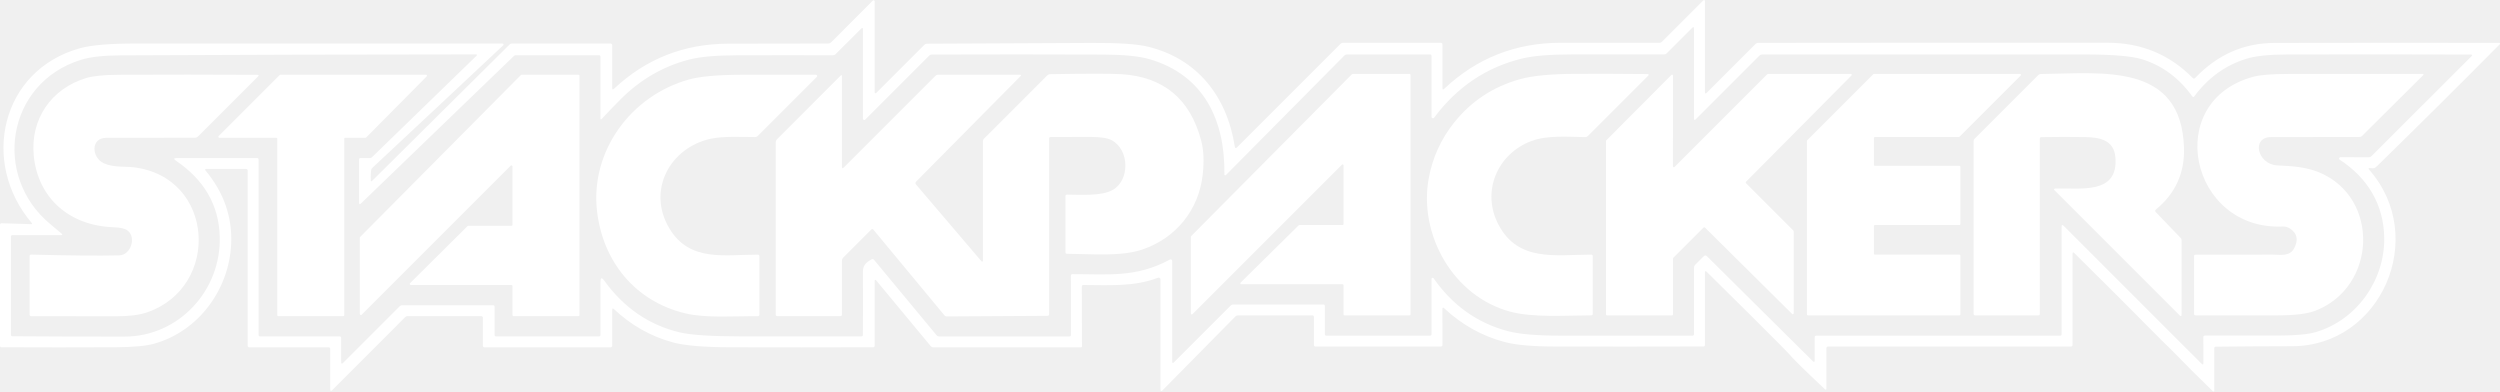
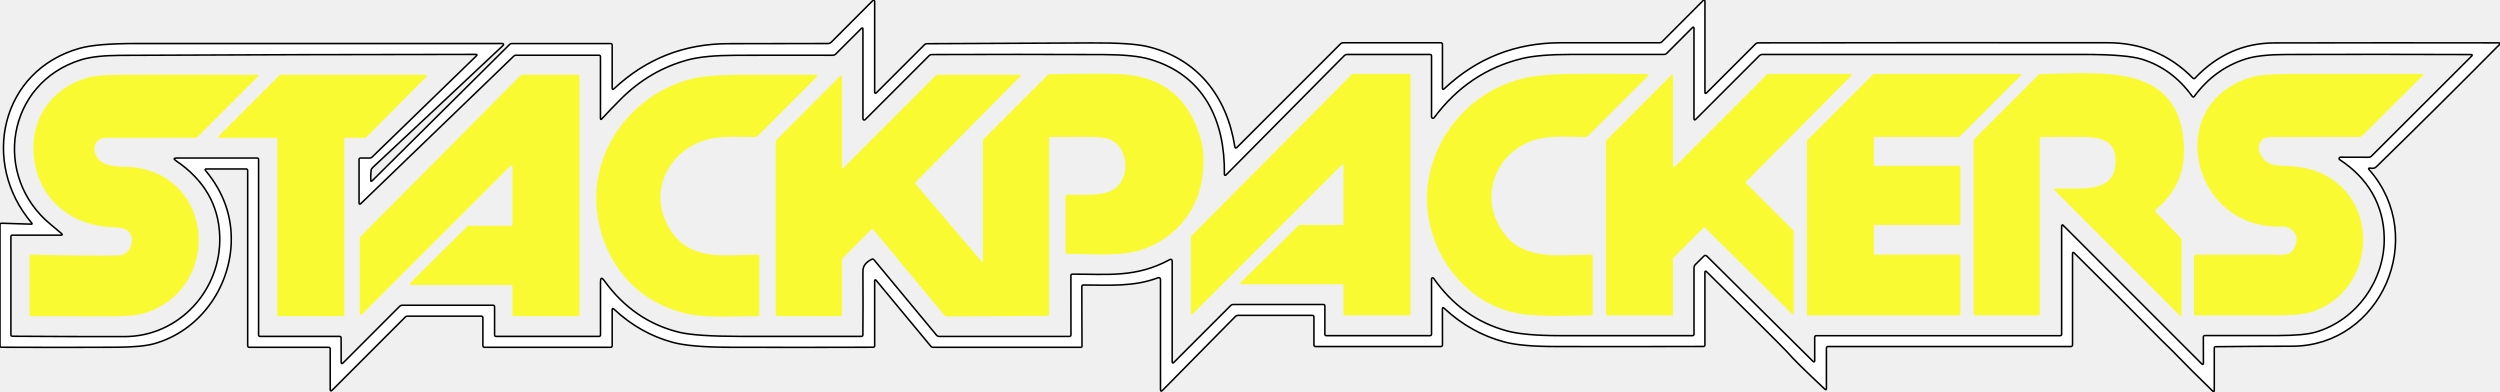
<svg xmlns="http://www.w3.org/2000/svg" id="Layer_2" viewBox="0 0 802.46 125.7">
  <g id="Layer_2-2">
    <g id="Layer_1-2">
-       <path d="M760.51,54.52c18.99,21.65,3.81,56.55-24.75,56.61-8.19,.01-16.37,.06-24.54,.15-.31,0-.47,.17-.47,.48v13.48c0,.52-.19,.6-.56,.24-4.43-4.27-8.77-8.61-13.03-13.01-.17-.17-2.64-2.56-3.34-3.26-9.27-9.39-18.6-18.71-27.99-27.97-.39-.38-.58-.3-.58,.25v29.24c0,.28-.22,.5-.5,.5h-78c-.28,0-.5,.22-.5,.5v13c0,.36-.22,.45-.49,.2-6.46-6.05-10.43-9.97-11.93-11.77-.85-1.01-18.59-18.64-26-25.91-.39-.38-.58-.3-.58,.24v23.22c0,.33-.17,.5-.5,.5-15.85,.04-31.67,.05-47.46,.02-7.35,0-12.82-.5-16.42-1.47-7.21-1.93-13.65-5.53-19.3-10.8-.39-.37-.58-.28-.58,.25l.02,11.52c0,.28-.22,.5-.5,.5h-40.26c-.28,0-.5-.22-.5-.5v-9c0-.28-.22-.5-.5-.5h-23.87c-.33,0-.61,.12-.84,.35l-23.33,23.65c-.47,.48-.71,.38-.71-.29v-35.23c0-.43-.43-.71-.82-.55-7.65,2.94-15.66,2.34-23.91,2.32-.35,0-.52,.17-.52,.51,0,0,0,12.92,.05,19.21,0,.16-.13,.28-.29,.28h-47.43c-.34,0-.62-.13-.84-.39l-17.48-21.07c-.28-.34-.51-.26-.51,.18v20.76c0,.33-.17,.5-.5,.5-15.37,.05-30.71,.05-46.03,.01-8.43-.03-14.53-.55-18.28-1.58-7.04-1.91-13.33-5.47-18.86-10.66-.38-.36-.57-.28-.58,.25v11.5c0,.28-.22,.5-.5,.5h-40.5c-.28,0-.5-.22-.5-.5v-9c0-.28-.22-.5-.5-.5h-23.74c-.25,0-.49,.1-.67,.28l-23.43,23.45c-.45,.44-.67,.35-.67-.28v-12.96c0-.27-.22-.49-.49-.49h-25.5c-.28,0-.5-.22-.5-.5V54.73c0-.28-.22-.5-.5-.5h-12.72c-.49,0-.58,.18-.27,.55,5.82,7,8.55,14.8,8.2,23.41-.61,14.62-10.39,28.11-24.72,32.13-2.6,.73-6.67,1.11-12.22,1.14-12.25,.06-24.51,.06-36.78,0-.33,0-.49-.16-.49-.49v-38.77c0-.37,.18-.55,.55-.54l9.43,.29c.36,.01,.42-.12,.19-.39C-6.34,52.18,.23,22.52,25.71,15.47c3.64-1.01,9.71-1.51,18.22-1.5,39.11,.02,78.23,.02,117.36,0,.3,0,.45,.36,.24,.57,0,0-37.65,35.32-41.8,39.14-.34,.31-.56,.55-.6,.93-.17,1.58-.13,2.77-.11,3.43,.02,.37,.35,.08,.48-.04L163.59,14.26c.18-.18,.42-.28,.68-.28h31.73c.28,0,.5,.22,.5,.5v13.74c0,.55,.21,.63,.6,.26,10.25-9.61,22.46-14.43,36.64-14.46,10.7-.02,21.38-.04,32.07-.05,.37,0,.73-.15,.99-.41L280.16,.19c.22-.22,.59-.06,.59,.24V29.52c0,.45,.26,.56,.58,.24l15.37-15.36c.25-.25,.55-.37,.9-.37,17.6-.07,35.18-.16,52.73-.25,8.6-.05,14.66,.35,18.17,1.21,15.76,3.84,25.31,15.84,27.85,32.04,.09,.57,.33,.65,.74,.24l33.16-33.16c.24-.24,.57-.38,.92-.38h31.33c.28,0,.5,.22,.5,.5v14c0,.54,.2,.62,.59,.25,10.44-9.83,22.91-14.75,37.4-14.75h31.71c.28,0,.55-.11,.75-.31L546.67,.19c.33-.33,.59-.22,.59,.25V29.52c-.01,.55,.19,.63,.58,.24l15.62-15.61c.26-.26,.57-.39,.94-.39,37.37-.05,74.74-.07,112.09-.04,10.81,0,19.93,3.78,27.36,11.33,.25,.25,.49,.25,.74,0,7.12-7.49,15.61-11.24,25.46-11.27,24.07-.05,48.12-.06,72.15-.02,.23,0,.35,.28,.19,.44-13.01,13.13-26.13,26.15-39.36,39.08-.82,.8-1.07,.83-2.21,.68-.61-.07-.71,.12-.31,.57h0Zm-98.17,17.9l44.32,44.32c.4,.4,.6,.32,.6-.24l-.02-8.28c0-.34,.17-.51,.52-.51h23.37c5.6-.01,9.64-.37,12.12-1.09,13.33-3.87,22.25-16.85,22.05-30.25-.16-10.78-5.37-19.3-14.3-25.12-.36-.23-.19-.79,.24-.79l9.07,.02c.35,0,.65-.12,.9-.37l32.12-32.07c.35-.35,.28-.53-.22-.53-19.69-.07-39.38-.08-59.07-.02-5.83,0-10.24,.49-13.21,1.44-6.62,2.1-12.11,6.09-16.48,11.98-.23,.31-.45,.31-.68,0-4.24-5.88-9.58-9.83-16.01-11.86-3.3-1.04-9.47-1.56-18.5-1.57-34.47-.03-68.96-.03-103.47,0-.37,0-.72,.15-.98,.41l-20.37,20.37c-.4,.39-.6,.31-.6-.25V9.19c.01-.56-.19-.64-.58-.25l-8.21,8.22c-.21,.21-.46,.31-.75,.31-9.88,.02-19.76,.02-29.65,0-7,0-12.33,.43-16,1.32-11.47,2.8-20.88,9.13-28.21,18.98-.27,.36-.84,.17-.84-.28V17.98c0-.33-.17-.5-.5-.5h-26.64c-.33,0-.61,.12-.84,.35l-38.03,38.37c-.18,.18-.48,.05-.48-.2,.27-17.38-6.59-31.94-24.06-37.01-3.28-.95-8.15-1.44-14.62-1.47-18.38-.07-36.78-.08-55.19-.01-.37,0-.68,.13-.94,.39l-20.51,20.51c-.26,.26-.7,.07-.7-.3V9.44c.02-.55-.18-.63-.58-.24l-8.2,8.19c-.23,.23-.51,.35-.84,.35-10.37-.03-20.74-.02-31.11,.01-6.71,.02-11.83,.5-15.37,1.45-8.19,2.19-15.38,6.38-21.59,12.58-2.06,2.06-4.1,4.18-6.13,6.36-.29,.31-.43,.26-.43-.17V18.23c0-.33-.16-.5-.49-.5h-26.71c-.22,0-.43,.09-.58,.24l-49.08,47.32c-.42,.42-.63,.33-.63-.26v-13.8c0-.33,.17-.5,.5-.5h2.97c.27,0,.51-.1,.7-.29l33.5-32.51c.31-.31,.25-.47-.2-.47-38.05,.02-76.08,.12-114.11,.31-5.42,.03-9.61,.5-12.56,1.41C2.11,26.57-2.63,56.57,16.31,72.08c1.14,.94,2.28,1.89,3.41,2.86,.41,.36,.35,.54-.2,.54H4c-.33,0-.5,.17-.5,.5v31.47c0,.32,.16,.48,.48,.48,12.01,.09,24.02,.12,36.02,.11,17.48-.02,31.08-14.93,30.53-32.2-.31-10.03-4.99-18.1-14.02-24.23-.87-.59-.78-.88,.27-.88h25.72c.33,0,.5,.17,.5,.5v56.25c0,.33,.17,.5,.5,.5h25.49c.33,0,.5,.17,.5,.5l.02,7.72c0,.6,.21,.69,.64,.26l18.09-18.1c.25-.25,.56-.38,.92-.38h29.09c.33,0,.5,.17,.5,.5v9c0,.33,.17,.5,.5,.5h33c.33,0,.5-.17,.5-.5v-17.01c0-1.37,.4-1.5,1.2-.39,6.28,8.69,14.33,14.22,24.14,16.59,3.61,.87,10.25,1.3,19.91,1.31h38.45c.35,0,.52-.17,.52-.52,.06-6.71,.06-13.44,.01-20.18-.02-2.14,1.07-3.08,2.76-4.02,.32-.17,.59-.12,.82,.16l20.05,24.17c.22,.25,.53,.4,.86,.4h41.78c.34,0,.51-.17,.51-.51l-.02-18.97c0-.34,.17-.51,.51-.51,11.17-.04,20.42,1.24,31.29-4.7,.32-.17,.71,.06,.71,.43v32.31c0,.55,.19,.63,.58,.24l18.25-18.25c.19-.19,.43-.29,.7-.29h28.97c.34,0,.51,.17,.51,.5v9c-.01,.33,.16,.5,.49,.5h33.25c.33,0,.5-.17,.5-.5v-17.72c.01-.35,.45-.49,.65-.21,6.07,8.69,13.99,14.35,23.76,16.96,3.63,.97,9.23,1.46,16.81,1.47h42.52c.34,0,.51-.17,.51-.51v-21.24c0-.42,.15-.78,.44-1.07l2.7-2.68c.33-.33,.67-.33,1.01,0l34.12,33.83c.18,.17,.47,.05,.47-.2v-7.62c.01-.33,.18-.5,.51-.5h78.25c.33,0,.5-.17,.5-.5v-34.54c0-.56,.2-.64,.59-.25v-.02h0Z" fill="#fff" />
-       <path d="M270.84,53.76l29.44-29.43c.22-.22,.53-.35,.84-.35h26.16c.5,0,.57,.18,.22,.54l-33.43,33.76c-.3,.31-.31,.62-.03,.95l21.01,24.65c.15,.18,.45,.08,.45-.16V45.39c0-.35,.13-.66,.38-.91l20.3-20.3c.24-.24,.53-.36,.86-.37,11.94-.2,19.57-.2,22.9,0,13.55,.85,22.1,7.96,25.63,21.35,.78,2.95,.95,6.53,.5,10.74-1.22,11.46-8.59,20.54-19.46,24.21-6.86,2.32-16.48,1.39-24.11,1.35-.33,0-.5-.17-.5-.51v-17.97c0-.34,.17-.51,.51-.51,4.53,.03,11.15,.52,14.73-1.54,5.45-3.16,5.32-12.91-.44-15.94-1.29-.69-3.54-1.03-6.74-1.04-4.28,0-8.55,0-12.82,.03-.33,0-.49,.17-.49,.5v56.32c0,.39-.19,.58-.58,.58l-32.33,.19c-.25,0-.49-.11-.65-.3l-22.89-27.6c-.15-.19-.43-.2-.59-.03l-9.02,9.02c-.28,.27-.44,.66-.44,1.06v17.25c0,.33-.17,.5-.5,.5h-20.25c-.33,0-.5-.17-.5-.5V45.73c0-.41,.15-.77,.44-1.06l20.37-20.38c.29-.3,.44-.24,.44,.19v29.04c0,.55,.2,.63,.59,.24h0Z" fill="#fff" />
-       <path d="M430.74,52.86l-47.98,47.99c-.19,.19-.51,.05-.51-.21v-24.64c0-.08,.03-.15,.09-.21l51.61-51.97c.06-.06,.13-.09,.21-.09h18.29c.17,0,.3,.13,.3,.3V100.93c0,.17-.13,.3-.3,.3h-20.9c-.17,0-.3-.13-.3-.3v-9.4c0-.17-.13-.3-.3-.3h-32.54c-.27,0-.4-.33-.21-.51l18.66-18.4c.06-.06,.13-.09,.21-.09h13.88c.17,0,.3-.13,.3-.3v-18.86c0-.26-.32-.4-.51-.21h0Z" fill="#fff" />
-       <path d="M466.81,39.27c5.49-6.85,12.53-11.48,21.13-13.87,4.01-1.11,10.05-1.68,18.12-1.7,7.53-.03,15.08,0,22.64,.07,.59,0,.67,.22,.25,.63l-19.26,19.26c-.22,.22-.53,.35-.85,.35-5.72-.09-12.2-.64-17.27,1.25-10.86,4.04-16.23,16.19-10.55,26.91,6.35,11.98,18.29,9.58,29.72,9.56,.34,0,.51,.17,.51,.51v18.47c0,.34-.17,.51-.5,.51-8.39,.04-18.57,.77-25.87-1.15-18.44-4.85-29.58-24.81-26.28-42.83,1.23-6.69,3.96-12.68,8.21-17.97h0Z" fill="#fff" />
-       <path d="M537.5,53.59l29.78-29.77c.06-.06,.13-.09,.21-.09h26.59c.27,0,.4,.32,.21,.51l-33.87,34.12c-.12,.12-.12,.3,0,.42l15.24,15.24c.06,.06,.09,.13,.09,.21v26.33c0,.27-.32,.4-.51,.21l-27.99-27.74c-.12-.12-.3-.12-.42,0l-9.74,9.73c-.06,.06-.09,.13-.09,.21v17.96c0,.17-.13,.3-.3,.3h-20.9c-.17,0-.3-.13-.3-.3V45.25c0-.08,.03-.15,.09-.21l20.91-20.99c.19-.18,.51-.05,.51,.22l-.02,29.11c0,.26,.32,.4,.51,.21h0Z" fill="#fff" />
-       <path d="M601.81,81.73h27.13c.17,0,.31,.14,.31,.31v18.88c0,.17-.14,.31-.31,.31h-48.63c-.17,0-.31-.14-.31-.31V45.23c0-.08,.03-.16,.09-.22l21.19-21.19c.06-.06,.14-.09,.22-.09h46.88c.28,0,.42,.33,.22,.53l-19.64,19.63c-.06,.06-.14,.09-.22,.09h-26.93c-.17,0-.31,.14-.31,.31v8.63c0,.17,.14,.31,.31,.31h27.13c.17,0,.31,.14,.31,.31v18.38c0,.17-.14,.31-.31,.31h-27.13c-.17,0-.31,.14-.31,.31v8.88c0,.17,.14,.31,.31,.31Z" fill="#fff" />
-       <path d="M654.75,44.51v56.22c0,.33-.17,.5-.5,.5h-20.25c-.33,0-.5-.17-.5-.5V45.26c0-.27,.1-.5,.29-.69l20.42-20.42c.25-.26,.56-.39,.92-.39,19.74-.23,45.06-3.77,45.9,23.7,.25,8.05-2.76,14.65-9.01,19.78-.32,.26-.34,.54-.05,.84l8,8.32c.19,.19,.28,.42,.28,.69v23.84c0,.62-.22,.71-.65,.27l-40.05-40.05c-.4-.4-.32-.61,.24-.63,7.91-.27,20.23,2.1,19.22-10.04-.45-5.35-4.74-6.4-9.61-6.48-4.72-.07-9.44-.07-14.17,.02-.32,0-.48,.17-.48,.49Z" fill="#fff" />
-       <path d="M735.08,73.37c-.7-.46-1.53-.69-2.36-.66-29.81,1.31-38.75-40.29-9.34-48.1,2.18-.58,5.95-.87,11.32-.87h42.99c.19,0,.28,.22,.15,.35l-19.61,19.5c-.26,.25-.57,.38-.93,.38-9.45,0-18.88,.02-28.29,.03-6.51,0-4.38,8.8,1.95,9.09,4.92,.23,9.16,.46,13.51,2.27,19.48,8.13,18.44,36.79-1.31,44.39-2.54,.98-6.54,1.47-12.01,1.48h-26.39c-.34,0-.51-.17-.51-.51v-18.46c0-.33,.17-.5,.5-.51,8.26-.03,16.5-.03,24.73-.02,2.53,.01,5.48,.68,6.91-2.04,1.41-2.69,.98-4.79-1.31-6.31h0Z" fill="#fff" />
-       <path d="M33.3,52.4c3.04,1.41,6.87,.98,9.51,1.29,26.15,3.07,28.13,38.46,4.34,46.59-2.47,.84-5.78,1.25-9.91,1.24-9.08-.03-18.15-.04-27.21-.03-.35,0-.53-.18-.53-.53v-18.72c0-.36,.18-.53,.53-.52,12.12,.31,21.53,.4,28.22,.25,3.81-.08,5.59-5.89,2.64-8.02-.83-.6-2.31-.94-4.44-1.01-14.13-.48-24.2-9.28-25.6-22.82-1.21-11.81,5.57-21.7,16.87-25.09,2.23-.67,5.79-1.01,10.67-1.03,14.73-.07,29.46-.06,44.2,.02,.49,0,.57,.18,.22,.53l-19.26,19.25c-.26,.26-.61,.41-.98,.41-9.47,.04-18.93,.05-28.4,.03-5.18-.02-4.78,6.35-.87,8.16Z" fill="#fff" />
-       <path d="M110.5,44.55v56.6c0,.18-.15,.33-.33,.33h-20.84c-.18,0-.33-.15-.33-.33V44.56c0-.18-.15-.33-.33-.33h-18.25c-.3,0-.44-.36-.24-.56l19.59-19.59c.07-.07,.15-.1,.24-.1h46.71c.29,0,.44,.35,.23,.56l-19.43,19.6c-.06,.06-.15,.1-.24,.1l-6.45-.02c-.18,0-.33,.15-.33,.33Z" fill="#fff" />
-       <path d="M164.15,91.48h-32.27c-.31,0-.47-.38-.25-.6l18.44-18.3c.06-.06,.15-.1,.24-.1h13.84c.19,.01,.35-.15,.35-.34v-18.69c0-.32-.38-.47-.6-.25l-47.8,47.81c-.22,.22-.6,.07-.6-.25v-24.46c0-.09,.04-.18,.1-.24l51.61-51.98c.06-.06,.15-.1,.25-.1h18.19c.19,0,.35,.16,.35,.35V101.13c0,.19-.16,.35-.35,.35h-20.8c-.19,0-.35-.16-.35-.35v-9.3c0-.19-.16-.35-.35-.35h0Z" fill="#fff" />
-       <path d="M228.23,44.51c-13.15,2.81-20.62,16.51-13.44,28.69,6.51,11.04,17.87,8.49,28.46,8.54,.33,0,.5,.17,.5,.5v18.74c0,.35-.18,.52-.53,.52-7.57-.08-16.56,.69-23.26-.92-16.03-3.83-26.39-16.54-28.31-32.69-2.28-19.18,10.74-37.19,29.55-42.39,3.58-.99,9.32-1.49,17.23-1.51,7.87-.02,15.69-.02,23.48,0,.36,0,.53,.43,.28,.68l-18.99,19c-.2,.2-.49,.32-.78,.32-4.65,0-10.16-.33-14.19,.53h0Z" fill="#fff" />
+       <path d="M760.51,54.52c18.99,21.65,3.81,56.55-24.75,56.61-8.19,.01-16.37,.06-24.54,.15-.31,0-.47,.17-.47,.48v13.48c0,.52-.19,.6-.56,.24-4.43-4.27-8.77-8.61-13.03-13.01-.17-.17-2.64-2.56-3.34-3.26-9.27-9.39-18.6-18.71-27.99-27.97-.39-.38-.58-.3-.58,.25v29.24c0,.28-.22,.5-.5,.5h-78c-.28,0-.5,.22-.5,.5v13c0,.36-.22,.45-.49,.2-6.46-6.05-10.43-9.97-11.93-11.77-.85-1.01-18.59-18.64-26-25.91-.39-.38-.58-.3-.58,.24v23.22c0,.33-.17,.5-.5,.5-15.85,.04-31.67,.05-47.46,.02-7.35,0-12.82-.5-16.42-1.47-7.21-1.93-13.65-5.53-19.3-10.8-.39-.37-.58-.28-.58,.25l.02,11.52c0,.28-.22,.5-.5,.5h-40.26c-.28,0-.5-.22-.5-.5v-9c0-.28-.22-.5-.5-.5h-23.87c-.33,0-.61,.12-.84,.35l-23.33,23.65c-.47,.48-.71,.38-.71-.29v-35.23c0-.43-.43-.71-.82-.55-7.65,2.94-15.66,2.34-23.91,2.32-.35,0-.52,.17-.52,.51,0,0,0,12.92,.05,19.21,0,.16-.13,.28-.29,.28h-47.43c-.34,0-.62-.13-.84-.39l-17.48-21.07c-.28-.34-.51-.26-.51,.18v20.76c0,.33-.17,.5-.5,.5-15.37,.05-30.71,.05-46.03,.01-8.43-.03-14.53-.55-18.28-1.58-7.04-1.91-13.33-5.47-18.86-10.66-.38-.36-.57-.28-.58,.25v11.5c0,.28-.22,.5-.5,.5h-40.5c-.28,0-.5-.22-.5-.5v-9c0-.28-.22-.5-.5-.5h-23.74c-.25,0-.49,.1-.67,.28l-23.43,23.45c-.45,.44-.67,.35-.67-.28v-12.96c0-.27-.22-.49-.49-.49h-25.5c-.28,0-.5-.22-.5-.5V54.73c0-.28-.22-.5-.5-.5h-12.72c-.49,0-.58,.18-.27,.55,5.82,7,8.55,14.8,8.2,23.41-.61,14.62-10.39,28.11-24.72,32.13-2.6,.73-6.67,1.11-12.22,1.14-12.25,.06-24.51,.06-36.78,0-.33,0-.49-.16-.49-.49v-38.77c0-.37,.18-.55,.55-.54l9.43,.29c.36,.01,.42-.12,.19-.39C-6.34,52.18,.23,22.52,25.71,15.47c3.64-1.01,9.71-1.51,18.22-1.5,39.11,.02,78.23,.02,117.36,0,.3,0,.45,.36,.24,.57,0,0-37.65,35.32-41.8,39.14-.34,.31-.56,.55-.6,.93-.17,1.58-.13,2.77-.11,3.43,.02,.37,.35,.08,.48-.04L163.59,14.26c.18-.18,.42-.28,.68-.28h31.73c.28,0,.5,.22,.5,.5v13.74c0,.55,.21,.63,.6,.26,10.25-9.61,22.46-14.43,36.64-14.46,10.7-.02,21.38-.04,32.07-.05,.37,0,.73-.15,.99-.41L280.16,.19c.22-.22,.59-.06,.59,.24V29.52c0,.45,.26,.56,.58,.24l15.37-15.36c.25-.25,.55-.37,.9-.37,17.6-.07,35.18-.16,52.73-.25,8.6-.05,14.66,.35,18.17,1.21,15.76,3.84,25.31,15.84,27.85,32.04,.09,.57,.33,.65,.74,.24l33.16-33.16c.24-.24,.57-.38,.92-.38h31.33c.28,0,.5,.22,.5,.5v14c0,.54,.2,.62,.59,.25,10.44-9.83,22.91-14.75,37.4-14.75h31.71c.28,0,.55-.11,.75-.31L546.67,.19c.33-.33,.59-.22,.59,.25V29.52c-.01,.55,.19,.63,.58,.24l15.62-15.61c.26-.26,.57-.39,.94-.39,37.37-.05,74.74-.07,112.09-.04,10.81,0,19.93,3.78,27.36,11.33,.25,.25,.49,.25,.74,0,7.12-7.49,15.61-11.24,25.46-11.27,24.07-.05,48.12-.06,72.15-.02,.23,0,.35,.28,.19,.44-13.01,13.13-26.13,26.15-39.36,39.08-.82,.8-1.07,.83-2.21,.68-.61-.07-.71,.12-.31,.57h0Zm-98.17,17.9l44.32,44.32c.4,.4,.6,.32,.6-.24l-.02-8.28c0-.34,.17-.51,.52-.51h23.37c5.6-.01,9.64-.37,12.12-1.09,13.33-3.87,22.25-16.85,22.05-30.25-.16-10.78-5.37-19.3-14.3-25.12-.36-.23-.19-.79,.24-.79l9.07,.02c.35,0,.65-.12,.9-.37l32.12-32.07c.35-.35,.28-.53-.22-.53-19.69-.07-39.38-.08-59.07-.02-5.83,0-10.24,.49-13.21,1.44-6.62,2.1-12.11,6.09-16.48,11.98-.23,.31-.45,.31-.68,0-4.24-5.88-9.58-9.83-16.01-11.86-3.3-1.04-9.47-1.56-18.5-1.57-34.47-.03-68.96-.03-103.47,0-.37,0-.72,.15-.98,.41l-20.37,20.37c-.4,.39-.6,.31-.6-.25V9.19c.01-.56-.19-.64-.58-.25l-8.21,8.22c-.21,.21-.46,.31-.75,.31-9.88,.02-19.76,.02-29.65,0-7,0-12.33,.43-16,1.32-11.47,2.8-20.88,9.13-28.21,18.98-.27,.36-.84,.17-.84-.28V17.98c0-.33-.17-.5-.5-.5h-26.64c-.33,0-.61,.12-.84,.35l-38.03,38.37c-.18,.18-.48,.05-.48-.2,.27-17.38-6.59-31.94-24.06-37.01-3.28-.95-8.15-1.44-14.62-1.47-18.38-.07-36.78-.08-55.19-.01-.37,0-.68,.13-.94,.39l-20.51,20.51c-.26,.26-.7,.07-.7-.3V9.44c.02-.55-.18-.63-.58-.24l-8.2,8.19c-.23,.23-.51,.35-.84,.35-10.37-.03-20.74-.02-31.11,.01-6.71,.02-11.83,.5-15.37,1.45-8.19,2.19-15.38,6.38-21.59,12.58-2.06,2.06-4.1,4.18-6.13,6.36-.29,.31-.43,.26-.43-.17V18.23c0-.33-.16-.5-.49-.5h-26.71c-.22,0-.43,.09-.58,.24l-49.08,47.32c-.42,.42-.63,.33-.63-.26v-13.8c0-.33,.17-.5,.5-.5h2.97c.27,0,.51-.1,.7-.29l33.5-32.51c.31-.31,.25-.47-.2-.47-38.05,.02-76.08,.12-114.11,.31-5.42,.03-9.61,.5-12.56,1.41C2.11,26.57-2.63,56.57,16.31,72.08c1.14,.94,2.28,1.89,3.41,2.86,.41,.36,.35,.54-.2,.54H4c-.33,0-.5,.17-.5,.5v31.47c0,.32,.16,.48,.48,.48,12.01,.09,24.02,.12,36.02,.11,17.48-.02,31.08-14.93,30.53-32.2-.31-10.03-4.99-18.1-14.02-24.23-.87-.59-.78-.88,.27-.88h25.72c.33,0,.5,.17,.5,.5v56.25c0,.33,.17,.5,.5,.5h25.49c.33,0,.5,.17,.5,.5l.02,7.72c0,.6,.21,.69,.64,.26l18.09-18.1c.25-.25,.56-.38,.92-.38h29.09c.33,0,.5,.17,.5,.5v9c0,.33,.17,.5,.5,.5h33c.33,0,.5-.17,.5-.5v-17.01c0-1.37,.4-1.5,1.2-.39,6.28,8.69,14.33,14.22,24.14,16.59,3.61,.87,10.25,1.3,19.91,1.31h38.45c.35,0,.52-.17,.52-.52,.06-6.71,.06-13.44,.01-20.18-.02-2.14,1.07-3.08,2.76-4.02,.32-.17,.59-.12,.82,.16l20.05,24.17c.22,.25,.53,.4,.86,.4h41.78c.34,0,.51-.17,.51-.51l-.02-18.97c0-.34,.17-.51,.51-.51,11.17-.04,20.42,1.24,31.29-4.7,.32-.17,.71,.06,.71,.43v32.31c0,.55,.19,.63,.58,.24l18.25-18.25c.19-.19,.43-.29,.7-.29h28.97c.34,0,.51,.17,.51,.5v9c-.01,.33,.16,.5,.49,.5h33.25c.33,0,.5-.17,.5-.5v-17.72c.01-.35,.45-.49,.65-.21,6.07,8.69,13.99,14.35,23.76,16.96,3.63,.97,9.23,1.46,16.81,1.47h42.52c.34,0,.51-.17,.51-.51v-21.24c0-.42,.15-.78,.44-1.07l2.7-2.68c.33-.33,.67-.33,1.01,0l34.12,33.83c.18,.17,.47,.05,.47-.2v-7.62c.01-.33,.18-.5,.51-.5h78.25c.33,0,.5-.17,.5-.5v-34.54c0-.56,.2-.64,.59-.25v-.02h0Z" fill="#fff" stroke="black" stroke-width="0.5" />
+       <path d="M270.84,53.76l29.44-29.43c.22-.22,.53-.35,.84-.35h26.16c.5,0,.57,.18,.22,.54l-33.43,33.76c-.3,.31-.31,.62-.03,.95l21.01,24.65c.15,.18,.45,.08,.45-.16V45.39c0-.35,.13-.66,.38-.91l20.3-20.3c.24-.24,.53-.36,.86-.37,11.94-.2,19.57-.2,22.9,0,13.55,.85,22.1,7.96,25.63,21.35,.78,2.95,.95,6.53,.5,10.74-1.22,11.46-8.59,20.54-19.46,24.21-6.86,2.32-16.48,1.39-24.11,1.35-.33,0-.5-.17-.5-.51v-17.97c0-.34,.17-.51,.51-.51,4.53,.03,11.15,.52,14.73-1.54,5.45-3.16,5.32-12.91-.44-15.94-1.29-.69-3.54-1.03-6.74-1.04-4.28,0-8.55,0-12.82,.03-.33,0-.49,.17-.49,.5v56.32c0,.39-.19,.58-.58,.58l-32.33,.19c-.25,0-.49-.11-.65-.3l-22.89-27.6c-.15-.19-.43-.2-.59-.03l-9.02,9.02c-.28,.27-.44,.66-.44,1.06v17.25c0,.33-.17,.5-.5,.5h-20.25c-.33,0-.5-.17-.5-.5V45.73c0-.41,.15-.77,.44-1.06l20.37-20.38c.29-.3,.44-.24,.44,.19v29.04c0,.55,.2,.63,.59,.24h0Z" fill="#FAFA33" />
+       <path d="M430.74,52.86l-47.98,47.99c-.19,.19-.51,.05-.51-.21v-24.64c0-.08,.03-.15,.09-.21l51.61-51.97c.06-.06,.13-.09,.21-.09h18.29c.17,0,.3,.13,.3,.3V100.93c0,.17-.13,.3-.3,.3h-20.9c-.17,0-.3-.13-.3-.3v-9.4c0-.17-.13-.3-.3-.3h-32.54c-.27,0-.4-.33-.21-.51l18.66-18.4c.06-.06,.13-.09,.21-.09h13.88c.17,0,.3-.13,.3-.3v-18.86c0-.26-.32-.4-.51-.21h0Z" fill="#FAFA33" />
+       <path d="M466.81,39.27c5.49-6.85,12.53-11.48,21.13-13.87,4.01-1.11,10.05-1.68,18.12-1.7,7.53-.03,15.08,0,22.64,.07,.59,0,.67,.22,.25,.63l-19.26,19.26c-.22,.22-.53,.35-.85,.35-5.72-.09-12.2-.64-17.27,1.25-10.86,4.04-16.23,16.19-10.55,26.91,6.35,11.98,18.29,9.58,29.72,9.56,.34,0,.51,.17,.51,.51v18.47c0,.34-.17,.51-.5,.51-8.39,.04-18.57,.77-25.87-1.15-18.44-4.85-29.58-24.81-26.28-42.83,1.23-6.69,3.96-12.68,8.21-17.97h0Z" fill="#FAFA33" />
+       <path d="M537.5,53.59l29.78-29.77c.06-.06,.13-.09,.21-.09h26.59c.27,0,.4,.32,.21,.51l-33.87,34.12c-.12,.12-.12,.3,0,.42l15.24,15.24c.06,.06,.09,.13,.09,.21v26.33c0,.27-.32,.4-.51,.21l-27.99-27.74c-.12-.12-.3-.12-.42,0l-9.74,9.73c-.06,.06-.09,.13-.09,.21v17.96c0,.17-.13,.3-.3,.3h-20.9c-.17,0-.3-.13-.3-.3V45.25c0-.08,.03-.15,.09-.21l20.91-20.99c.19-.18,.51-.05,.51,.22l-.02,29.11c0,.26,.32,.4,.51,.21h0Z" fill="#FAFA33" />
+       <path d="M601.81,81.73h27.13c.17,0,.31,.14,.31,.31v18.88c0,.17-.14,.31-.31,.31h-48.63c-.17,0-.31-.14-.31-.31V45.23c0-.08,.03-.16,.09-.22l21.19-21.19c.06-.06,.14-.09,.22-.09h46.88c.28,0,.42,.33,.22,.53l-19.64,19.63c-.06,.06-.14,.09-.22,.09h-26.93c-.17,0-.31,.14-.31,.31v8.63c0,.17,.14,.31,.31,.31h27.13c.17,0,.31,.14,.31,.31v18.38c0,.17-.14,.31-.31,.31h-27.13c-.17,0-.31,.14-.31,.31v8.88c0,.17,.14,.31,.31,.31Z" fill="#FAFA33" />
+       <path d="M654.75,44.51v56.22c0,.33-.17,.5-.5,.5h-20.25c-.33,0-.5-.17-.5-.5V45.26c0-.27,.1-.5,.29-.69l20.42-20.42c.25-.26,.56-.39,.92-.39,19.74-.23,45.06-3.77,45.9,23.7,.25,8.05-2.76,14.65-9.01,19.78-.32,.26-.34,.54-.05,.84l8,8.32c.19,.19,.28,.42,.28,.69v23.84c0,.62-.22,.71-.65,.27l-40.05-40.05c-.4-.4-.32-.61,.24-.63,7.91-.27,20.23,2.1,19.22-10.04-.45-5.35-4.74-6.4-9.61-6.48-4.72-.07-9.44-.07-14.17,.02-.32,0-.48,.17-.48,.49Z" fill="#FAFA33" />
+       <path d="M735.08,73.37c-.7-.46-1.53-.69-2.36-.66-29.81,1.31-38.75-40.29-9.34-48.1,2.18-.58,5.95-.87,11.32-.87h42.99c.19,0,.28,.22,.15,.35l-19.61,19.5c-.26,.25-.57,.38-.93,.38-9.45,0-18.88,.02-28.29,.03-6.51,0-4.38,8.8,1.95,9.09,4.92,.23,9.16,.46,13.51,2.27,19.48,8.13,18.44,36.79-1.31,44.39-2.54,.98-6.54,1.47-12.01,1.48h-26.39c-.34,0-.51-.17-.51-.51v-18.46c0-.33,.17-.5,.5-.51,8.26-.03,16.5-.03,24.73-.02,2.53,.01,5.48,.68,6.91-2.04,1.41-2.69,.98-4.79-1.31-6.31h0Z" fill="#FAFA33" />
+       <path d="M33.3,52.4c3.04,1.41,6.87,.98,9.51,1.29,26.15,3.07,28.13,38.46,4.34,46.59-2.47,.84-5.78,1.25-9.91,1.24-9.08-.03-18.15-.04-27.21-.03-.35,0-.53-.18-.53-.53v-18.72c0-.36,.18-.53,.53-.52,12.12,.31,21.53,.4,28.22,.25,3.81-.08,5.59-5.89,2.64-8.02-.83-.6-2.31-.94-4.44-1.01-14.13-.48-24.2-9.28-25.6-22.82-1.21-11.81,5.57-21.7,16.87-25.09,2.23-.67,5.79-1.01,10.67-1.03,14.73-.07,29.46-.06,44.2,.02,.49,0,.57,.18,.22,.53l-19.26,19.25c-.26,.26-.61,.41-.98,.41-9.47,.04-18.93,.05-28.4,.03-5.18-.02-4.78,6.35-.87,8.16Z" fill="#FAFA33" />
+       <path d="M110.5,44.55v56.6c0,.18-.15,.33-.33,.33h-20.84c-.18,0-.33-.15-.33-.33V44.56c0-.18-.15-.33-.33-.33h-18.25c-.3,0-.44-.36-.24-.56l19.59-19.59c.07-.07,.15-.1,.24-.1h46.71c.29,0,.44,.35,.23,.56l-19.43,19.6c-.06,.06-.15,.1-.24,.1l-6.45-.02c-.18,0-.33,.15-.33,.33Z" fill="#FAFA33" />
+       <path d="M164.15,91.48h-32.27c-.31,0-.47-.38-.25-.6l18.44-18.3c.06-.06,.15-.1,.24-.1h13.84c.19,.01,.35-.15,.35-.34v-18.69c0-.32-.38-.47-.6-.25l-47.8,47.81c-.22,.22-.6,.07-.6-.25v-24.46c0-.09,.04-.18,.1-.24l51.61-51.98c.06-.06,.15-.1,.25-.1h18.19c.19,0,.35,.16,.35,.35V101.13c0,.19-.16,.35-.35,.35h-20.8c-.19,0-.35-.16-.35-.35v-9.3c0-.19-.16-.35-.35-.35h0Z" fill="#FAFA33" />
+       <path d="M228.23,44.51c-13.15,2.81-20.62,16.51-13.44,28.69,6.51,11.04,17.87,8.49,28.46,8.54,.33,0,.5,.17,.5,.5v18.74c0,.35-.18,.52-.53,.52-7.57-.08-16.56,.69-23.26-.92-16.03-3.83-26.39-16.54-28.31-32.69-2.28-19.18,10.74-37.19,29.55-42.39,3.58-.99,9.32-1.49,17.23-1.51,7.87-.02,15.69-.02,23.48,0,.36,0,.53,.43,.28,.68l-18.99,19c-.2,.2-.49,.32-.78,.32-4.65,0-10.16-.33-14.19,.53h0Z" fill="#FAFA33" />
    </g>
  </g>
</svg>
